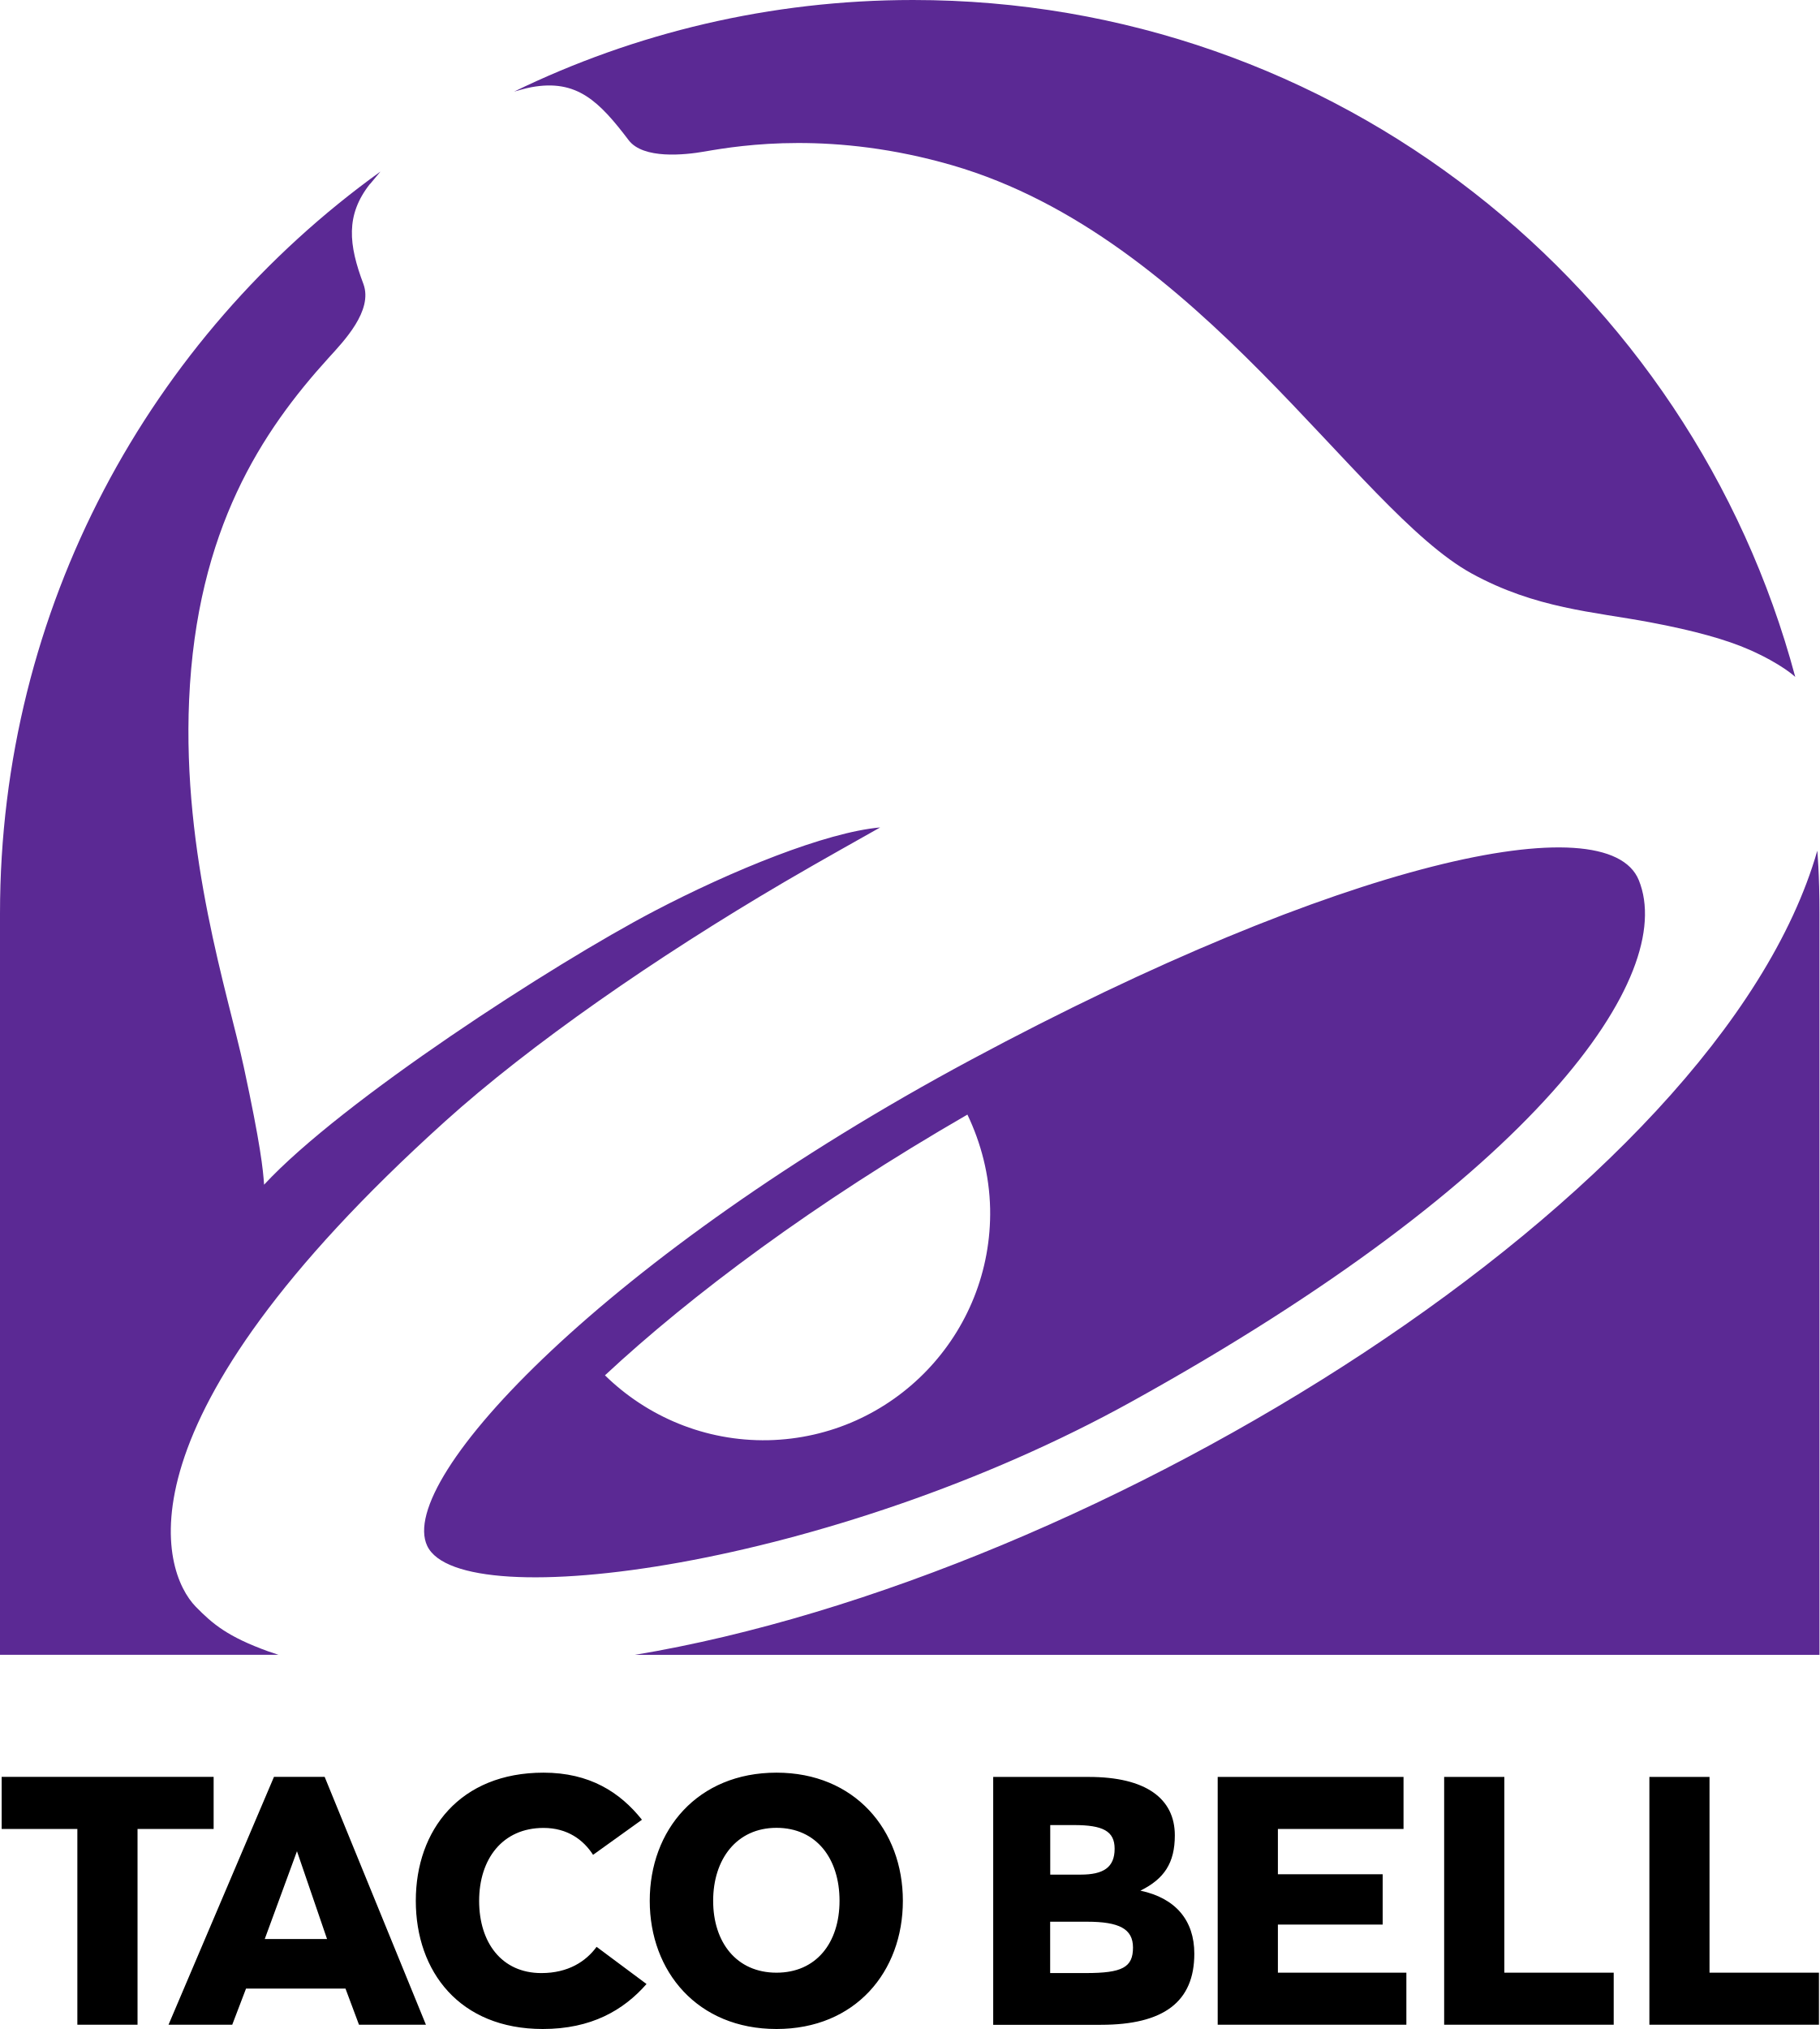
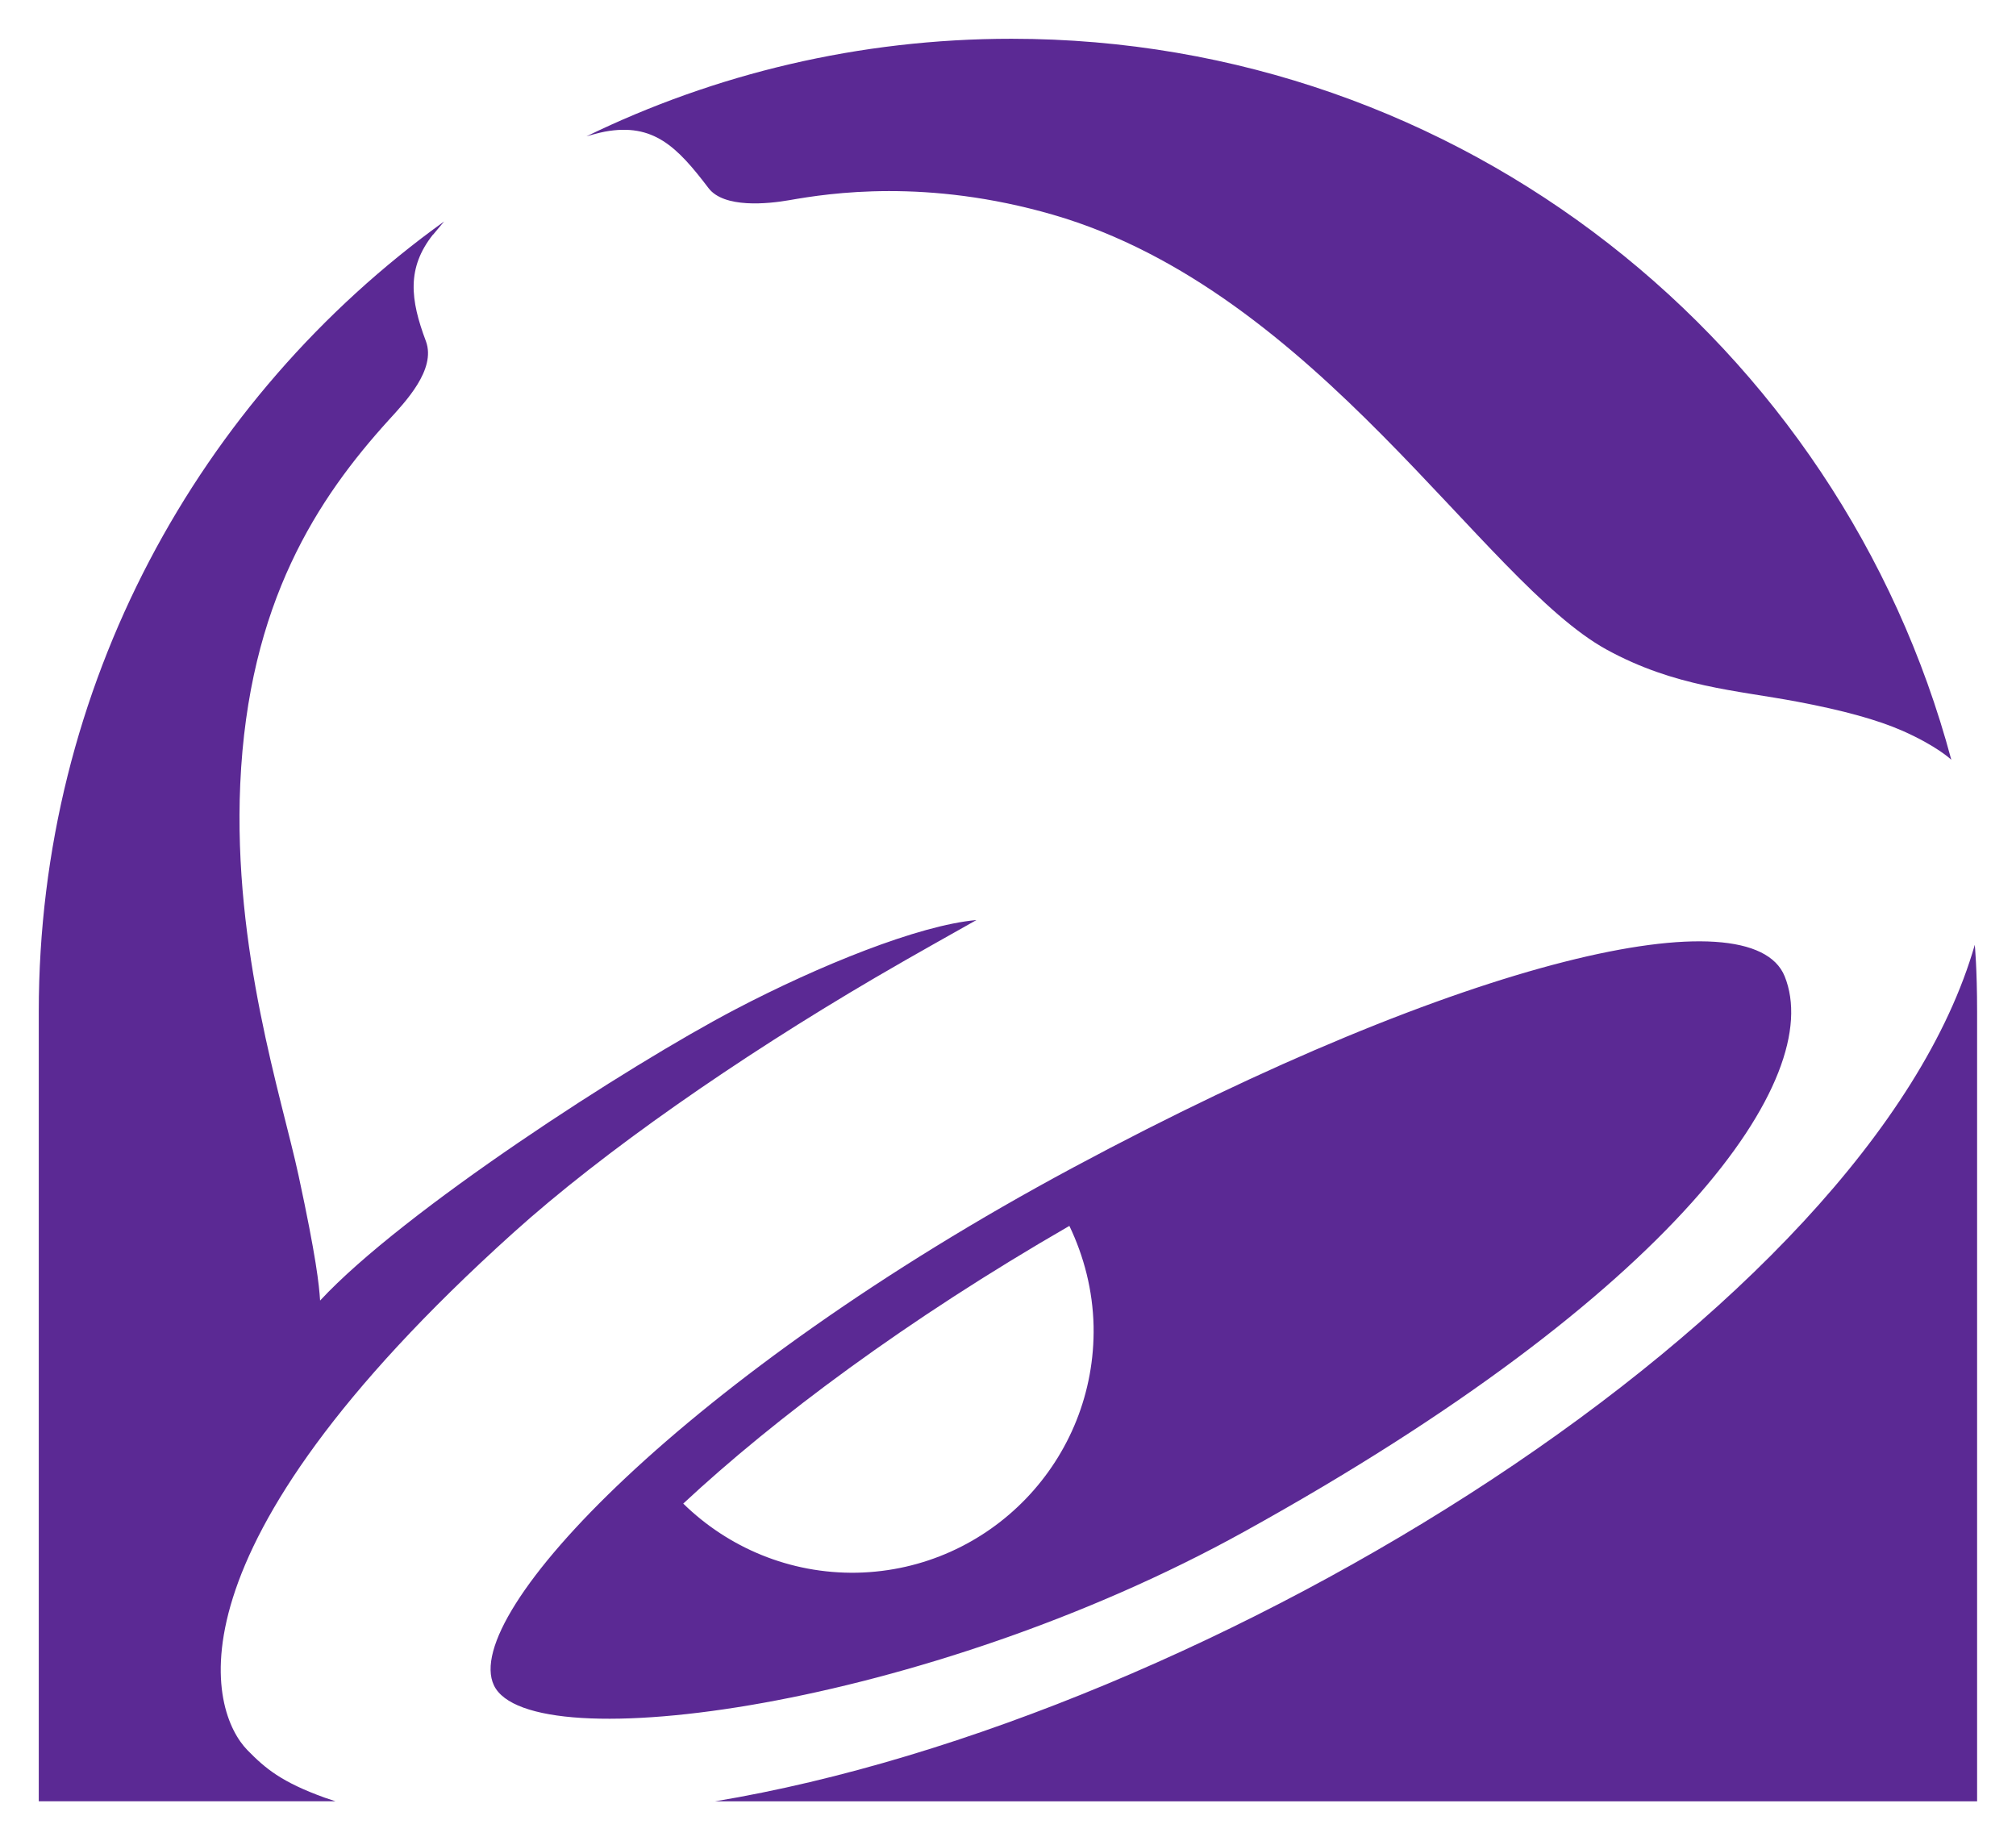
- <svg xmlns="http://www.w3.org/2000/svg" viewBox="0 0 242.73 270.62" width="242.73" height="270.62">
+ <svg xmlns="http://www.w3.org/2000/svg" viewBox="-4.855 -4.855 252.456 230.536" width="252.456" height="230.536">
  <defs id="defs1">
    <style type="text/css" id="style1">.cls-tb-24-1{fill:#000;}.cls-tb-24-1,.cls-tb-24-2{stroke-width:0px;}.cls-tb-24-2{fill:#5b2994;}
</style>
  </defs>
  <path class="cls-tb-24-2" d="m 80.7,183.44 c 11.52,-10.73 27.99,-23.03 48.36,-34.78 1.82,3.81 2.93,8.04 3.03,12.54 0.32,16.72 -12.93,30.53 -29.62,30.89 -8.43,0.16 -16.16,-3.17 -21.76,-8.65 m 70.26,3.5 c 54.01,-29.89 72.83,-56.77 67.66,-69.54 -4.15,-10.26 -39.68,-2.56 -89.13,23.97 -48.31,25.93 -76.77,55.91 -72.5,64.83 4.52,9.45 54.13,2.8 93.97,-19.26 M 49.37,24.54 50.76,22.88 v 0 C 20.02,44.99 0,81.08 0,121.84 c 0,0.04 0,0.08 0,0.12 v 98.75 c 0,0 37.15,0 37.15,0 0,0 -1.21,-0.41 -1.32,-0.44 -5.46,-1.97 -7.46,-3.67 -9.71,-5.97 -4.63,-4.73 -11.28,-24.57 33.25,-64.73 11.33,-10.22 28.1,-21.86 45.28,-31.94 5.28,-3.09 10.35,-5.89 12.77,-7.27 -7.24,0.64 -19.78,5.73 -30.2,11.19 -13.42,7.03 -41.62,25.27 -51.99,36.46 -0.13,-2 -0.48,-5.37 -2.7,-15.67 -2.1,-9.74 -8.22,-28.2 -7.3,-49.01 1.01,-22.76 9.77,-35.86 18.6,-45.59 2.06,-2.26 5.94,-6.3 4.66,-9.84 -1.99,-5.27 -2.41,-9.21 0.86,-13.36 m 183.99,62.1 c 4.37,1.93 6.12,3.61 6.16,3.65 C 225.6,38.3 178.17,0 121.81,0 102.73,0 84.66,4.4 68.58,12.22 c 0,0 1.52,-0.45 2.31,-0.59 6.09,-1.12 9.06,1.91 12.98,7.07 1.94,2.55 7.44,1.98 10.13,1.51 5.02,-0.88 17.18,-2.76 33.02,1.83 33.12,9.61 53.8,45.96 69.33,54.46 8.55,4.68 16.24,5.08 23.78,6.5 5.87,1.1 10.21,2.32 13.2,3.64 M 84.67,220.72 h 158.06 v -98.88 c 0,-5.42 -0.29,-8.38 -0.29,-8.38 -13.15,45.89 -95.57,96.92 -157.76,107.26" id="path1" />
-   <path d="m 72.51,236.43 c -11.14,0 -17.039,7.65 -17.039,17.09 0,9.44 5.849,17.1 16.939,17.1 6.47,0 10.77,-2.5 13.84,-6 l -6.66,-4.959 c -1.42,1.94 -3.779,3.5 -7.369,3.5 -5.29,0 -8.301,-4.061 -8.301,-9.631 0,-5.57 3.11,-9.729 8.59,-9.729 3.21,0 5.339,1.61 6.609,3.59 l 6.521,-4.68 c -2.93,-3.68 -6.991,-6.281 -13.131,-6.281 z m 31.08,0 c -10.53,0 -16.91,7.65 -16.91,17.09 0,9.44 6.38,17.1 16.91,17.1 10.53,0 16.859,-7.65 16.859,-17.1 0,-9.45 -6.419,-17.09 -16.859,-17.09 z M 0.221,236.99 v 6.949 H 10.32 v 26.111 h 8.029 V 243.939 H 28.5 v -6.949 z m 36.33,0 -14.07,33.061 h 8.5 l 1.84,-4.82 h 13.27 l 1.801,4.82 h 8.93 L 43.311,236.99 h -0.01 z M 132.5,237 v 33.061 h 14.359 c 8.4,0 12.471,-3.07 12.471,-9.49 0,-4.44 -2.5,-7.41 -7.18,-8.4 v -0.01 c 3.16,-1.56 4.58,-3.681 4.58,-7.371 C 156.73,239.879 152.86,237 145.25,237 Z m 29.949,0 v 33.051 h 25.17 v -6.941 h -17.139 v -6.42 h 13.98 v -6.709 h -13.98 v -6.041 h 16.76 V 237 Z m 30.211,0 v 33.051 h 22.619 v -6.941 H 200.689 V 237 Z m 27.379,0 v 33.051 h 22.621 v -6.941 H 228.061 V 237 Z m -79.93,6.42 h 3.16 c 3.87,0 5.43,0.8 5.43,3.16 0,2.5 -1.509,3.449 -4.529,3.449 h -4.061 z m -36.52,0.369 c 5.33,0 8.41,4.11 8.41,9.73 0,5.62 -3.12,9.59 -8.41,9.59 -5.34,0 -8.449,-4.06 -8.449,-9.59 0,-5.53 3.119,-9.73 8.449,-9.73 z m -63.971,3.121 4.012,11.709 h -8.311 z m 100.48,9.4 h 4.91 c 4.3,0 6.141,0.949 6.141,3.449 0,2.64 -1.421,3.4 -6.281,3.4 h -4.77 z" style="stroke-width:0px" id="path8" />
</svg>
